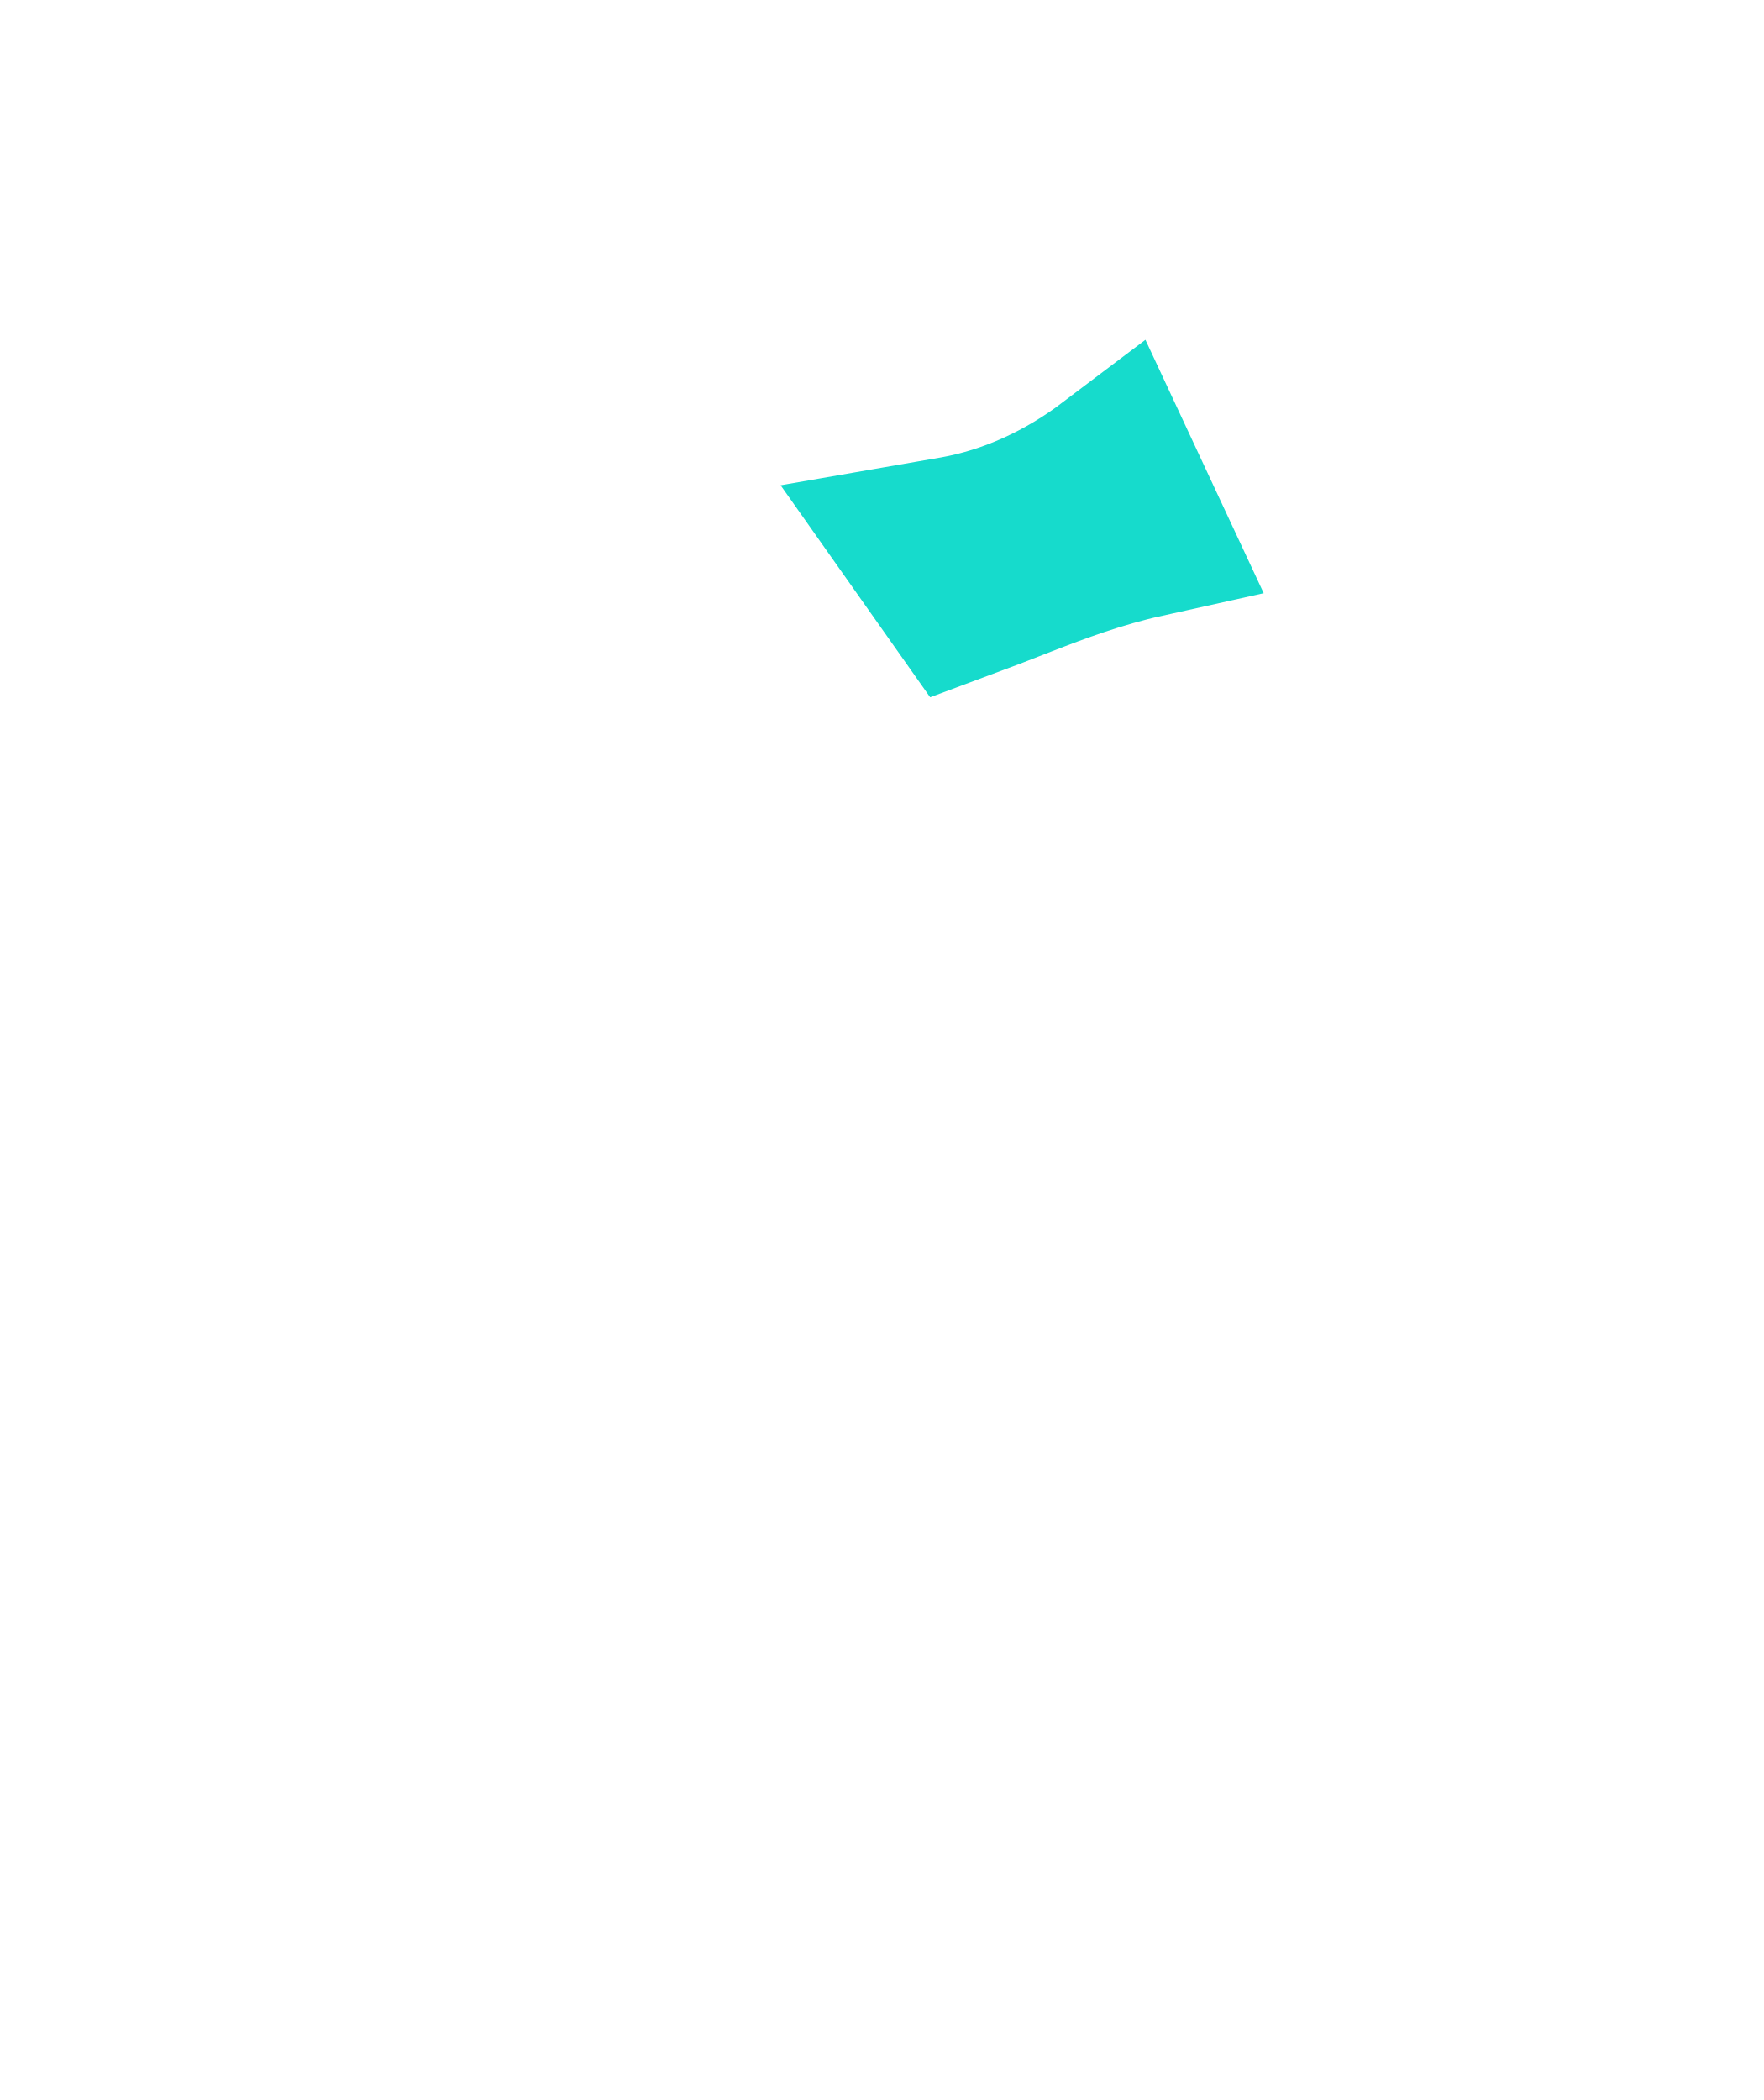
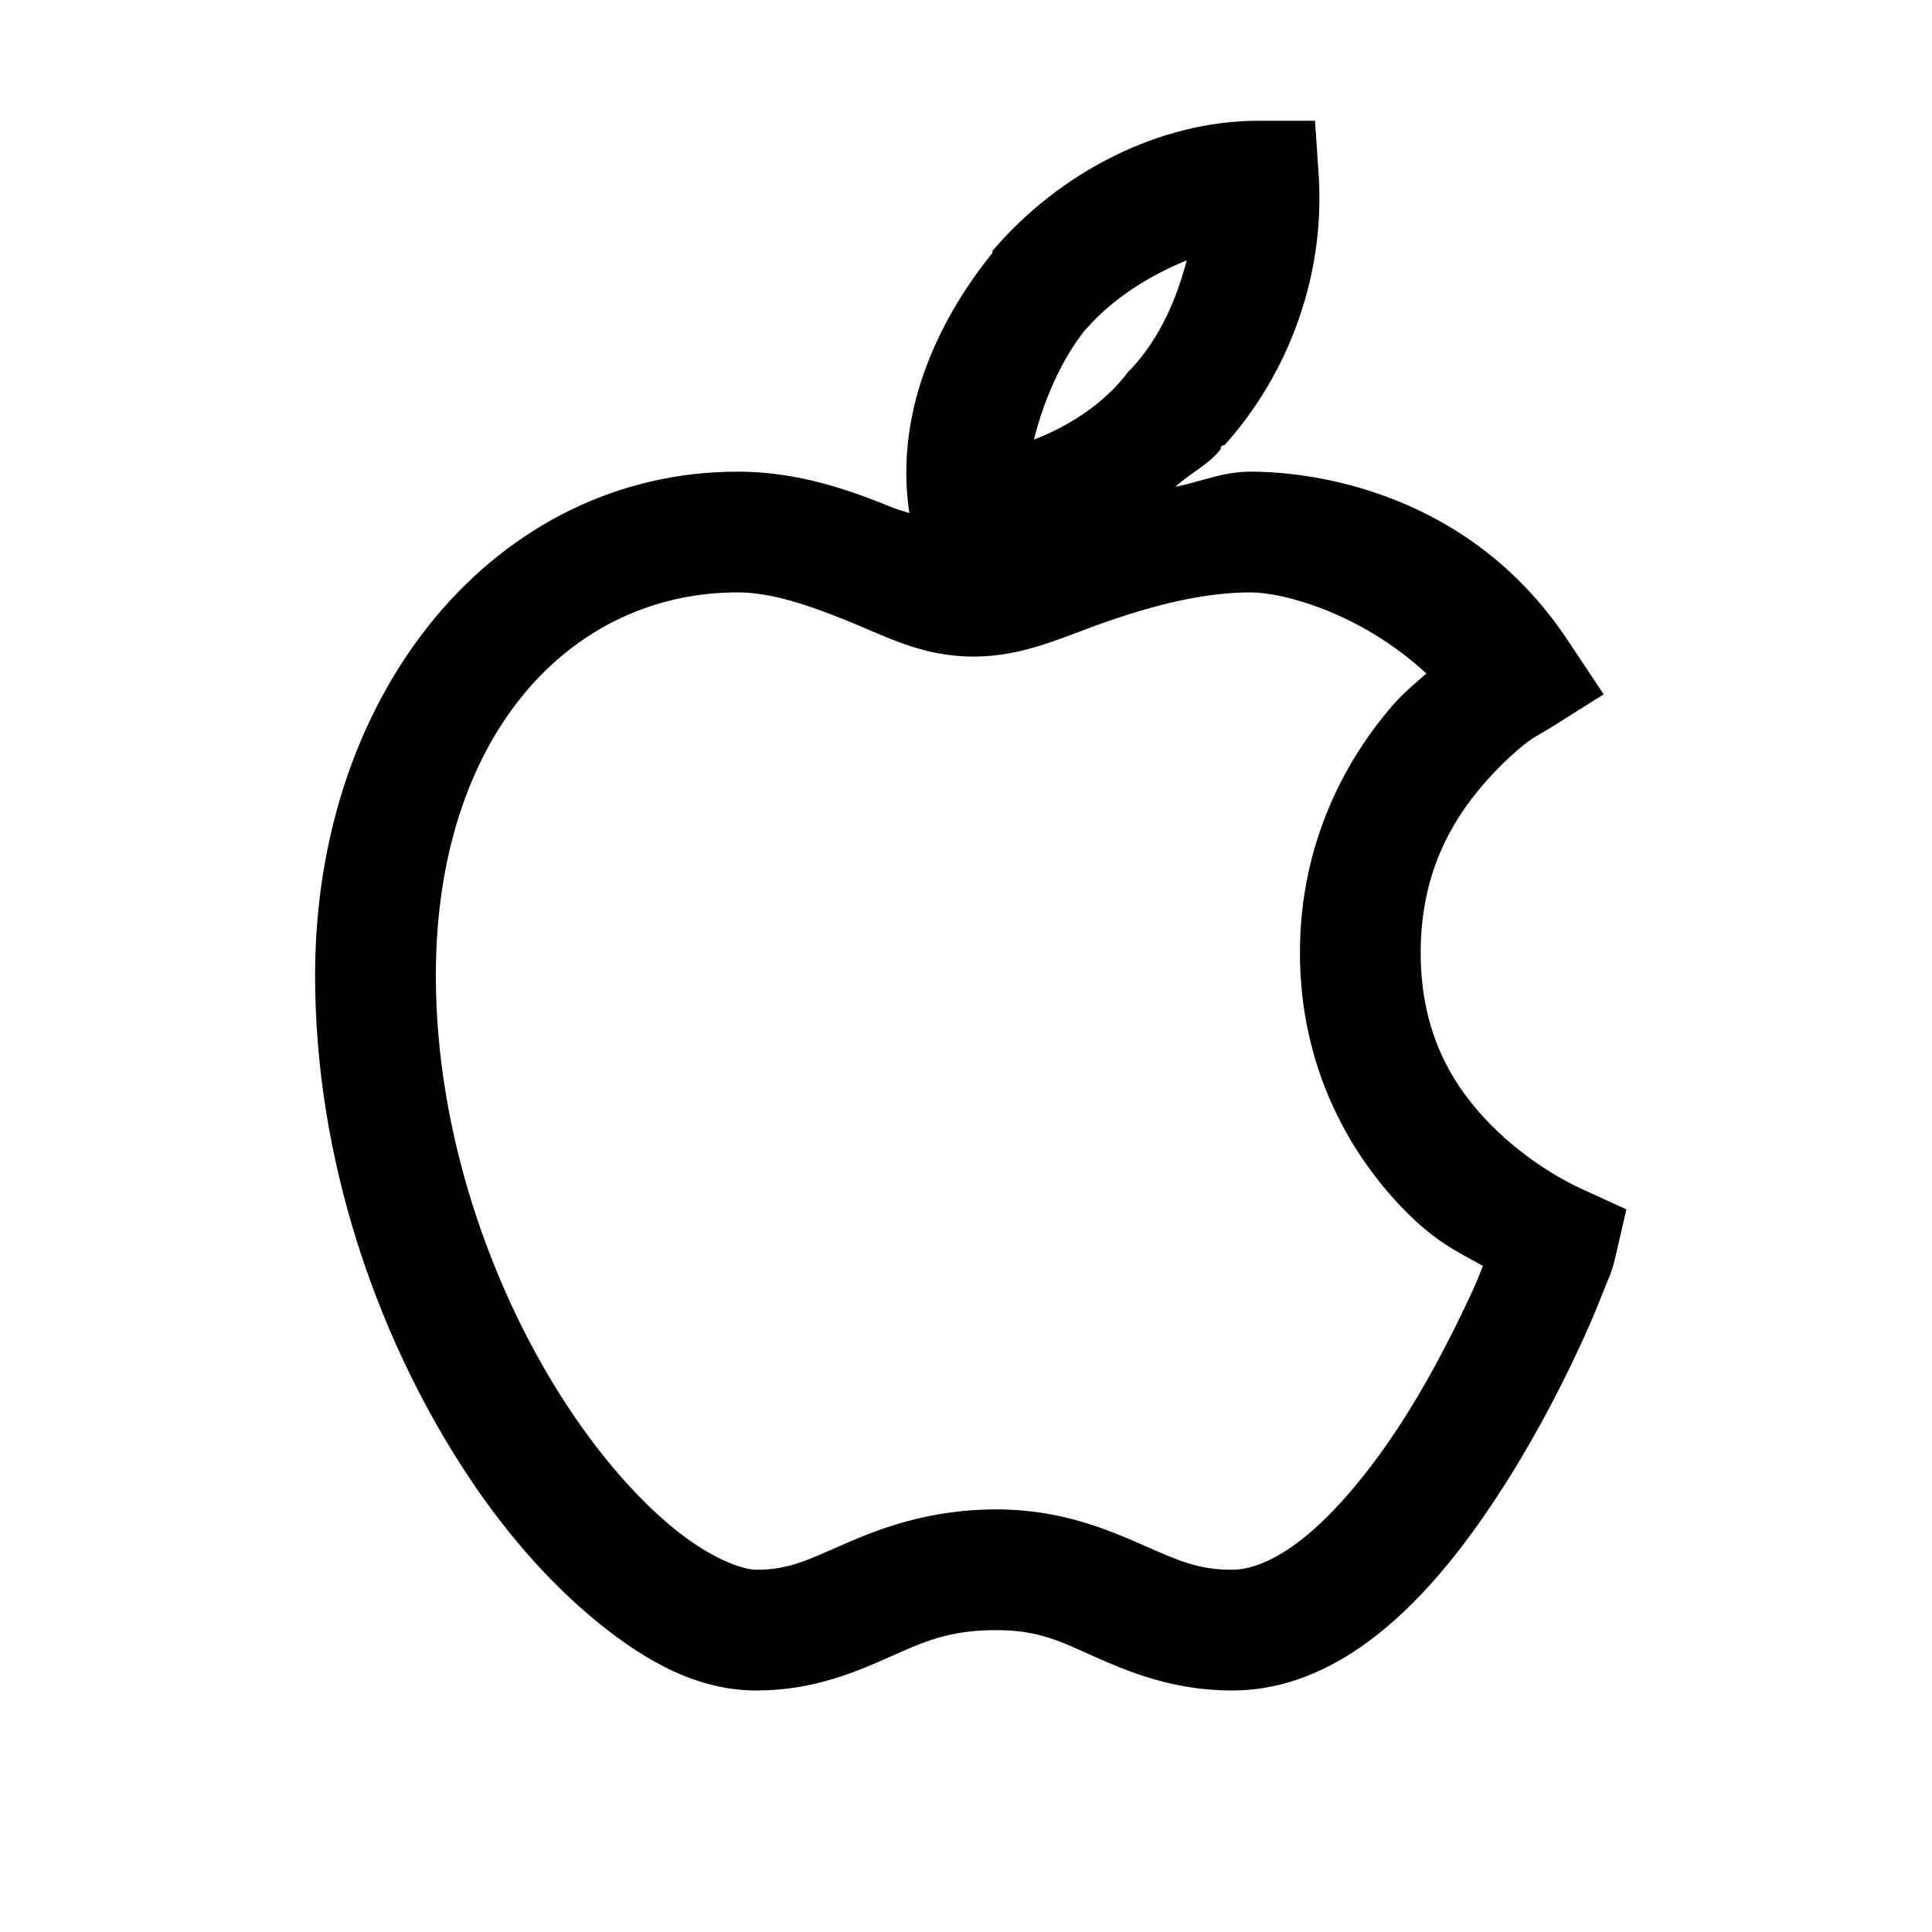
- <svg xmlns="http://www.w3.org/2000/svg" width="21" height="25" viewBox="0 0 21 25" fill="none">
-   <path d="M13.611 6.356C13.062 6.478 12.568 6.663 12.155 6.824C11.881 6.931 11.655 7.019 11.447 7.096L11.021 6.492L11.378 6.43C12.049 6.31 12.69 6.015 13.253 5.589L13.611 6.356Z" fill="currentColor" stroke="#16DBCC" stroke-width="2" />
+ <svg xmlns="http://www.w3.org/2000/svg" viewBox="0 0 32 32" width="32px" height="32px">
+   <path d="M 20.844 2 C 19.203 2 17.547 2.852 16.438 4.156 L 16.438 4.188 C 15.648 5.168 14.793 6.715 15.062 8.5 C 14.934 8.449 14.926 8.465 14.781 8.406 C 14.09 8.125 13.234 7.812 12.219 7.812 C 8.238 7.812 5.219 11.418 5.219 16.156 C 5.219 19.223 6.25 22.098 7.625 24.25 C 8.312 25.328 9.094 26.215 9.906 26.875 C 10.719 27.535 11.57 28 12.531 28 C 13.492 28 14.211 27.676 14.75 27.438 C 15.289 27.199 15.707 27 16.5 27 C 17.215 27 17.578 27.195 18.125 27.438 C 18.672 27.68 19.418 28 20.406 28 C 21.477 28 22.387 27.477 23.125 26.812 C 23.863 26.148 24.484 25.293 25 24.469 C 25.516 23.645 25.922 22.836 26.219 22.188 C 26.367 21.863 26.477 21.594 26.562 21.375 C 26.648 21.156 26.691 21.094 26.75 20.844 L 26.938 20.031 L 26.188 19.688 C 26.012 19.609 25.312 19.262 24.688 18.625 C 24.062 17.988 23.531 17.117 23.531 15.781 C 23.531 14.488 24.027 13.621 24.562 13 C 24.828 12.691 25.105 12.438 25.312 12.281 C 25.418 12.203 25.5 12.164 25.562 12.125 C 25.625 12.086 25.613 12.098 25.719 12.031 L 26.562 11.5 L 26 10.656 C 24.367 8.145 21.754 7.812 20.719 7.812 C 20.238 7.812 19.898 7.98 19.469 8.062 C 19.711 7.836 20.023 7.695 20.219 7.438 C 20.223 7.434 20.215 7.41 20.219 7.406 C 20.23 7.395 20.242 7.387 20.25 7.375 L 20.281 7.375 C 21.348 6.184 21.938 4.582 21.844 2.938 L 21.781 2 Z M 19.656 4.312 C 19.484 4.973 19.203 5.602 18.75 6.094 L 18.688 6.156 C 18.305 6.672 17.715 7.055 17.125 7.281 C 17.289 6.629 17.574 5.969 17.969 5.469 C 17.977 5.457 17.992 5.449 18 5.438 C 18.438 4.938 19.043 4.562 19.656 4.312 Z M 12.219 9.812 C 12.777 9.812 13.391 10.023 14.031 10.281 C 14.672 10.539 15.27 10.875 16.125 10.875 C 16.977 10.875 17.621 10.539 18.375 10.281 C 19.129 10.023 19.934 9.812 20.719 9.812 C 21.242 9.812 22.535 10.145 23.625 11.156 C 23.434 11.328 23.266 11.453 23.062 11.688 C 22.301 12.57 21.531 13.945 21.531 15.781 C 21.531 17.688 22.363 19.121 23.25 20.031 C 23.801 20.594 24.141 20.727 24.562 20.969 C 24.508 21.094 24.477 21.191 24.406 21.344 C 24.137 21.93 23.766 22.68 23.312 23.406 C 22.859 24.133 22.309 24.84 21.781 25.312 C 21.254 25.785 20.781 26 20.406 26 C 19.84 26 19.508 25.844 18.938 25.594 C 18.367 25.344 17.582 25 16.5 25 C 15.363 25 14.523 25.336 13.938 25.594 C 13.352 25.852 13.047 26 12.531 26 C 12.285 26 11.754 25.801 11.156 25.312 C 10.559 24.824 9.902 24.082 9.312 23.156 C 8.129 21.305 7.219 18.762 7.219 16.156 C 7.219 12.215 9.418 9.812 12.219 9.812 Z" />
</svg>
